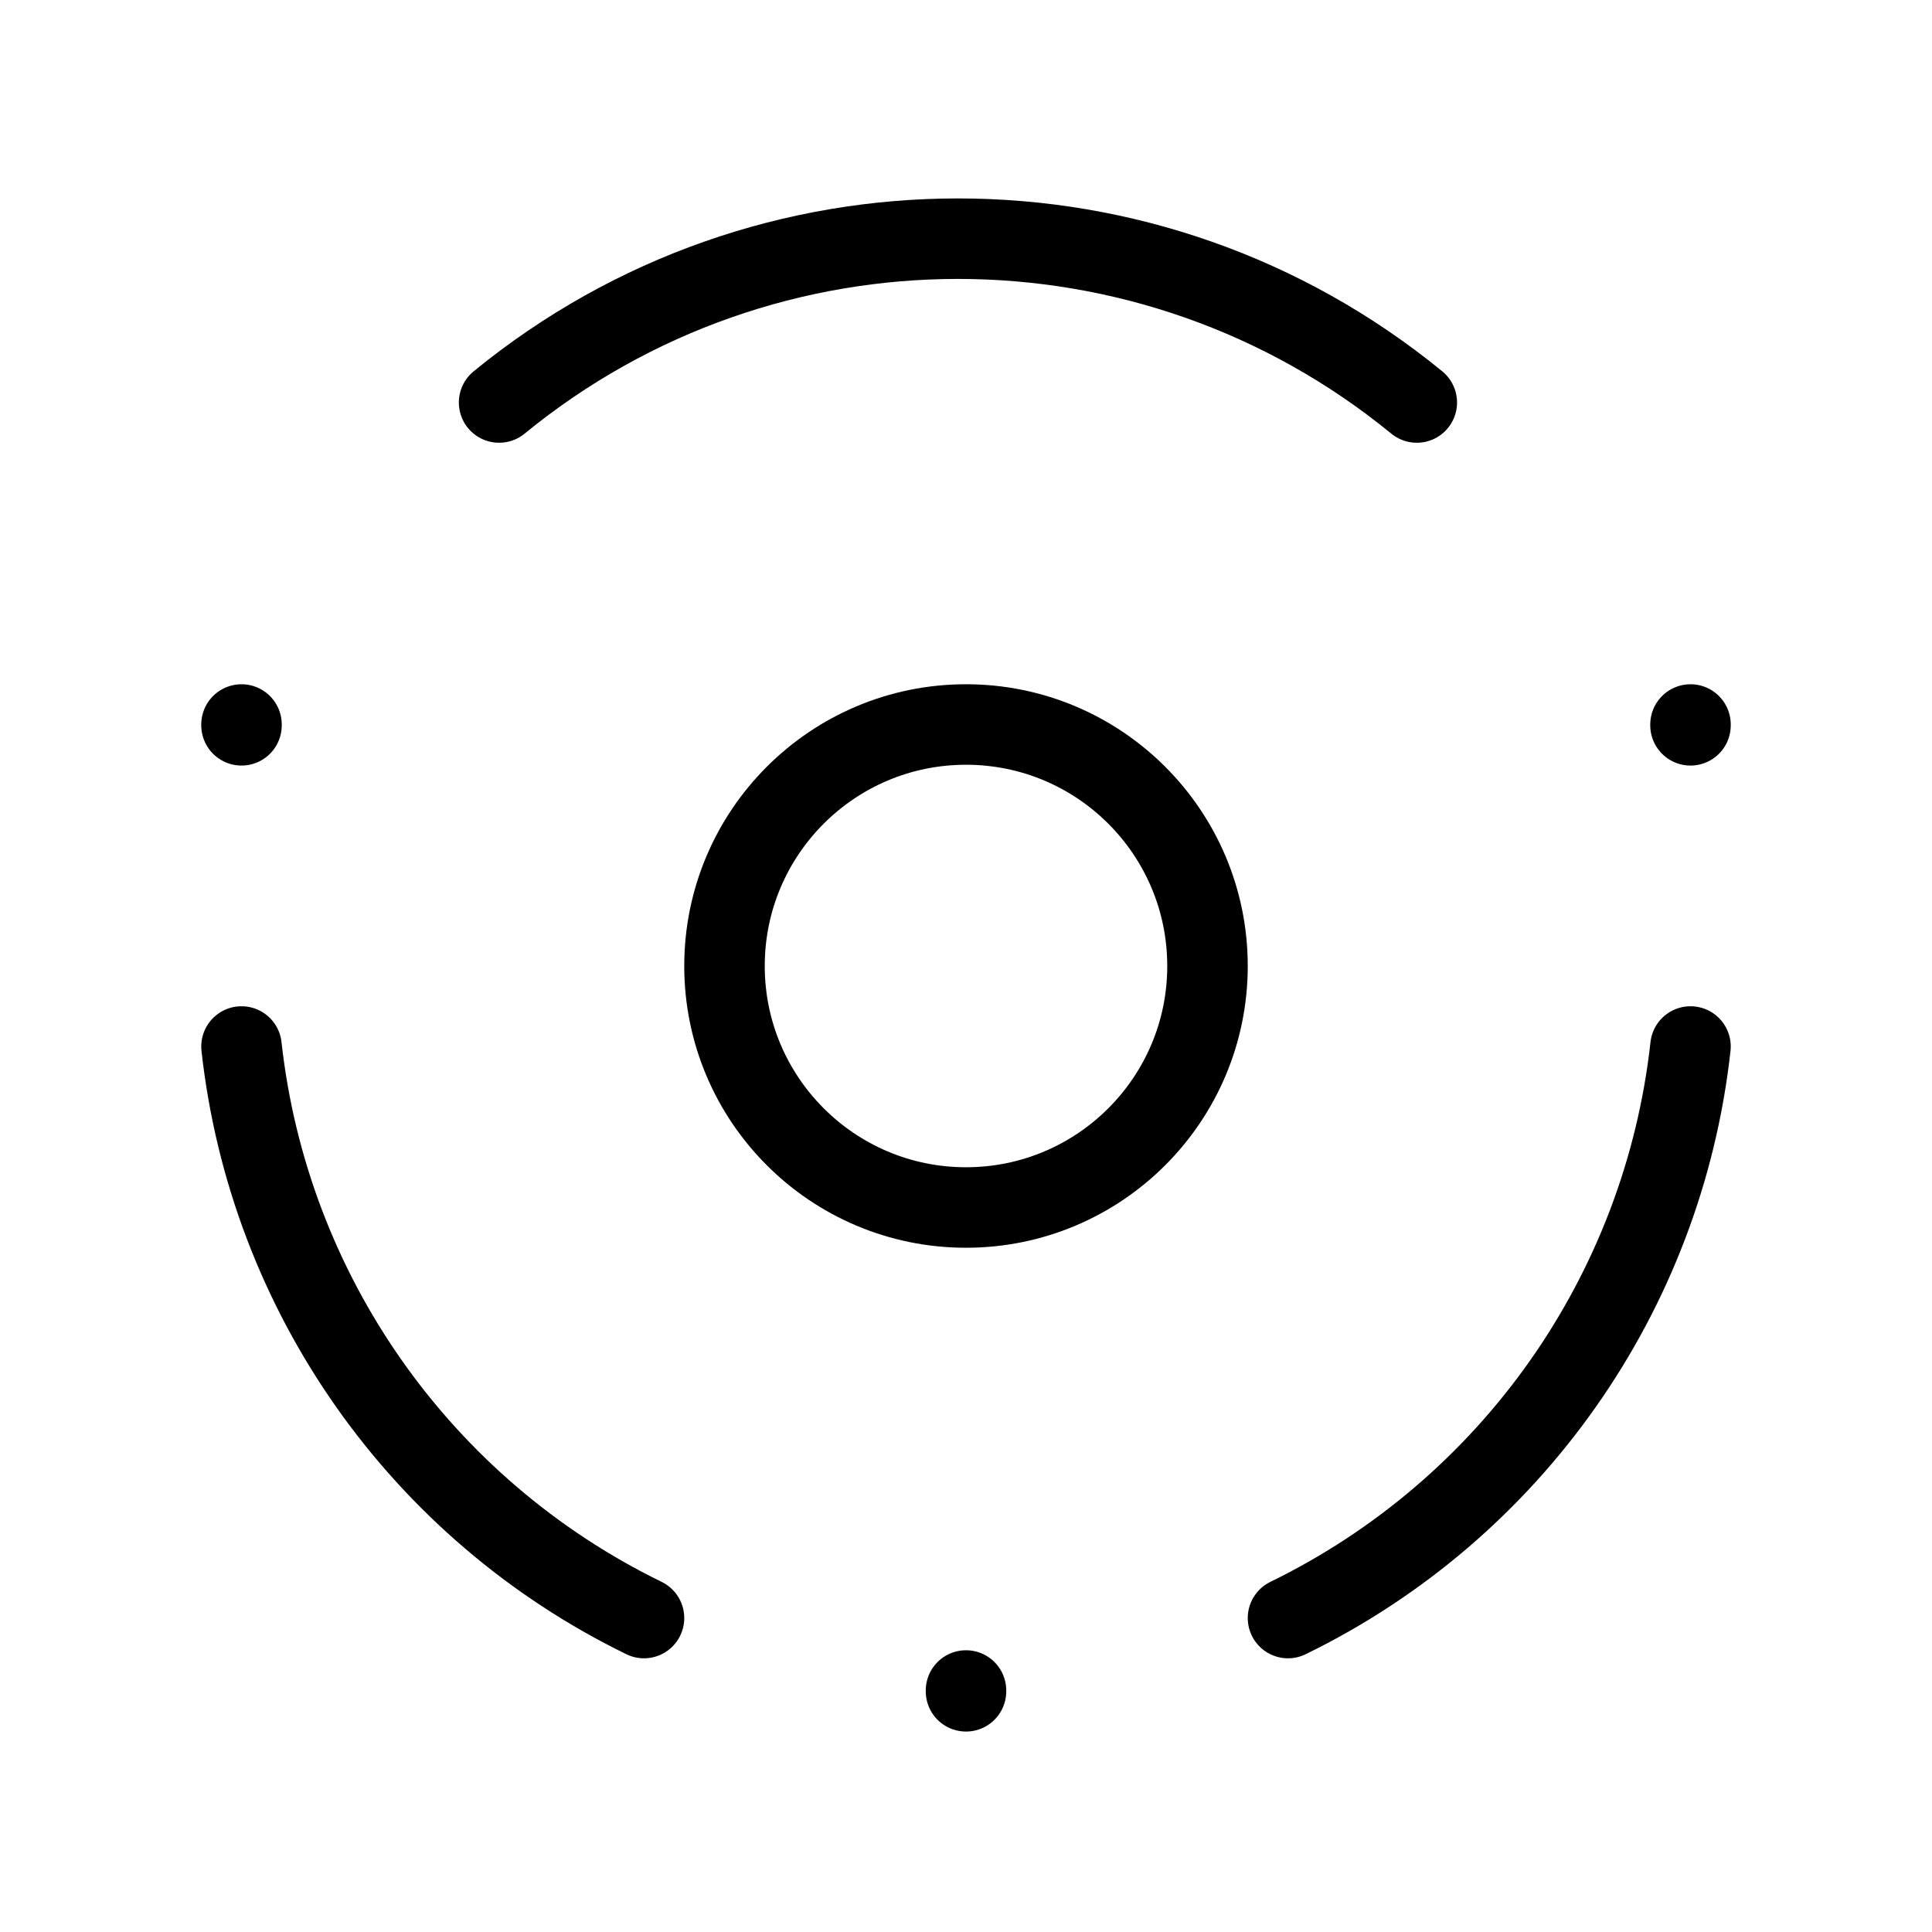
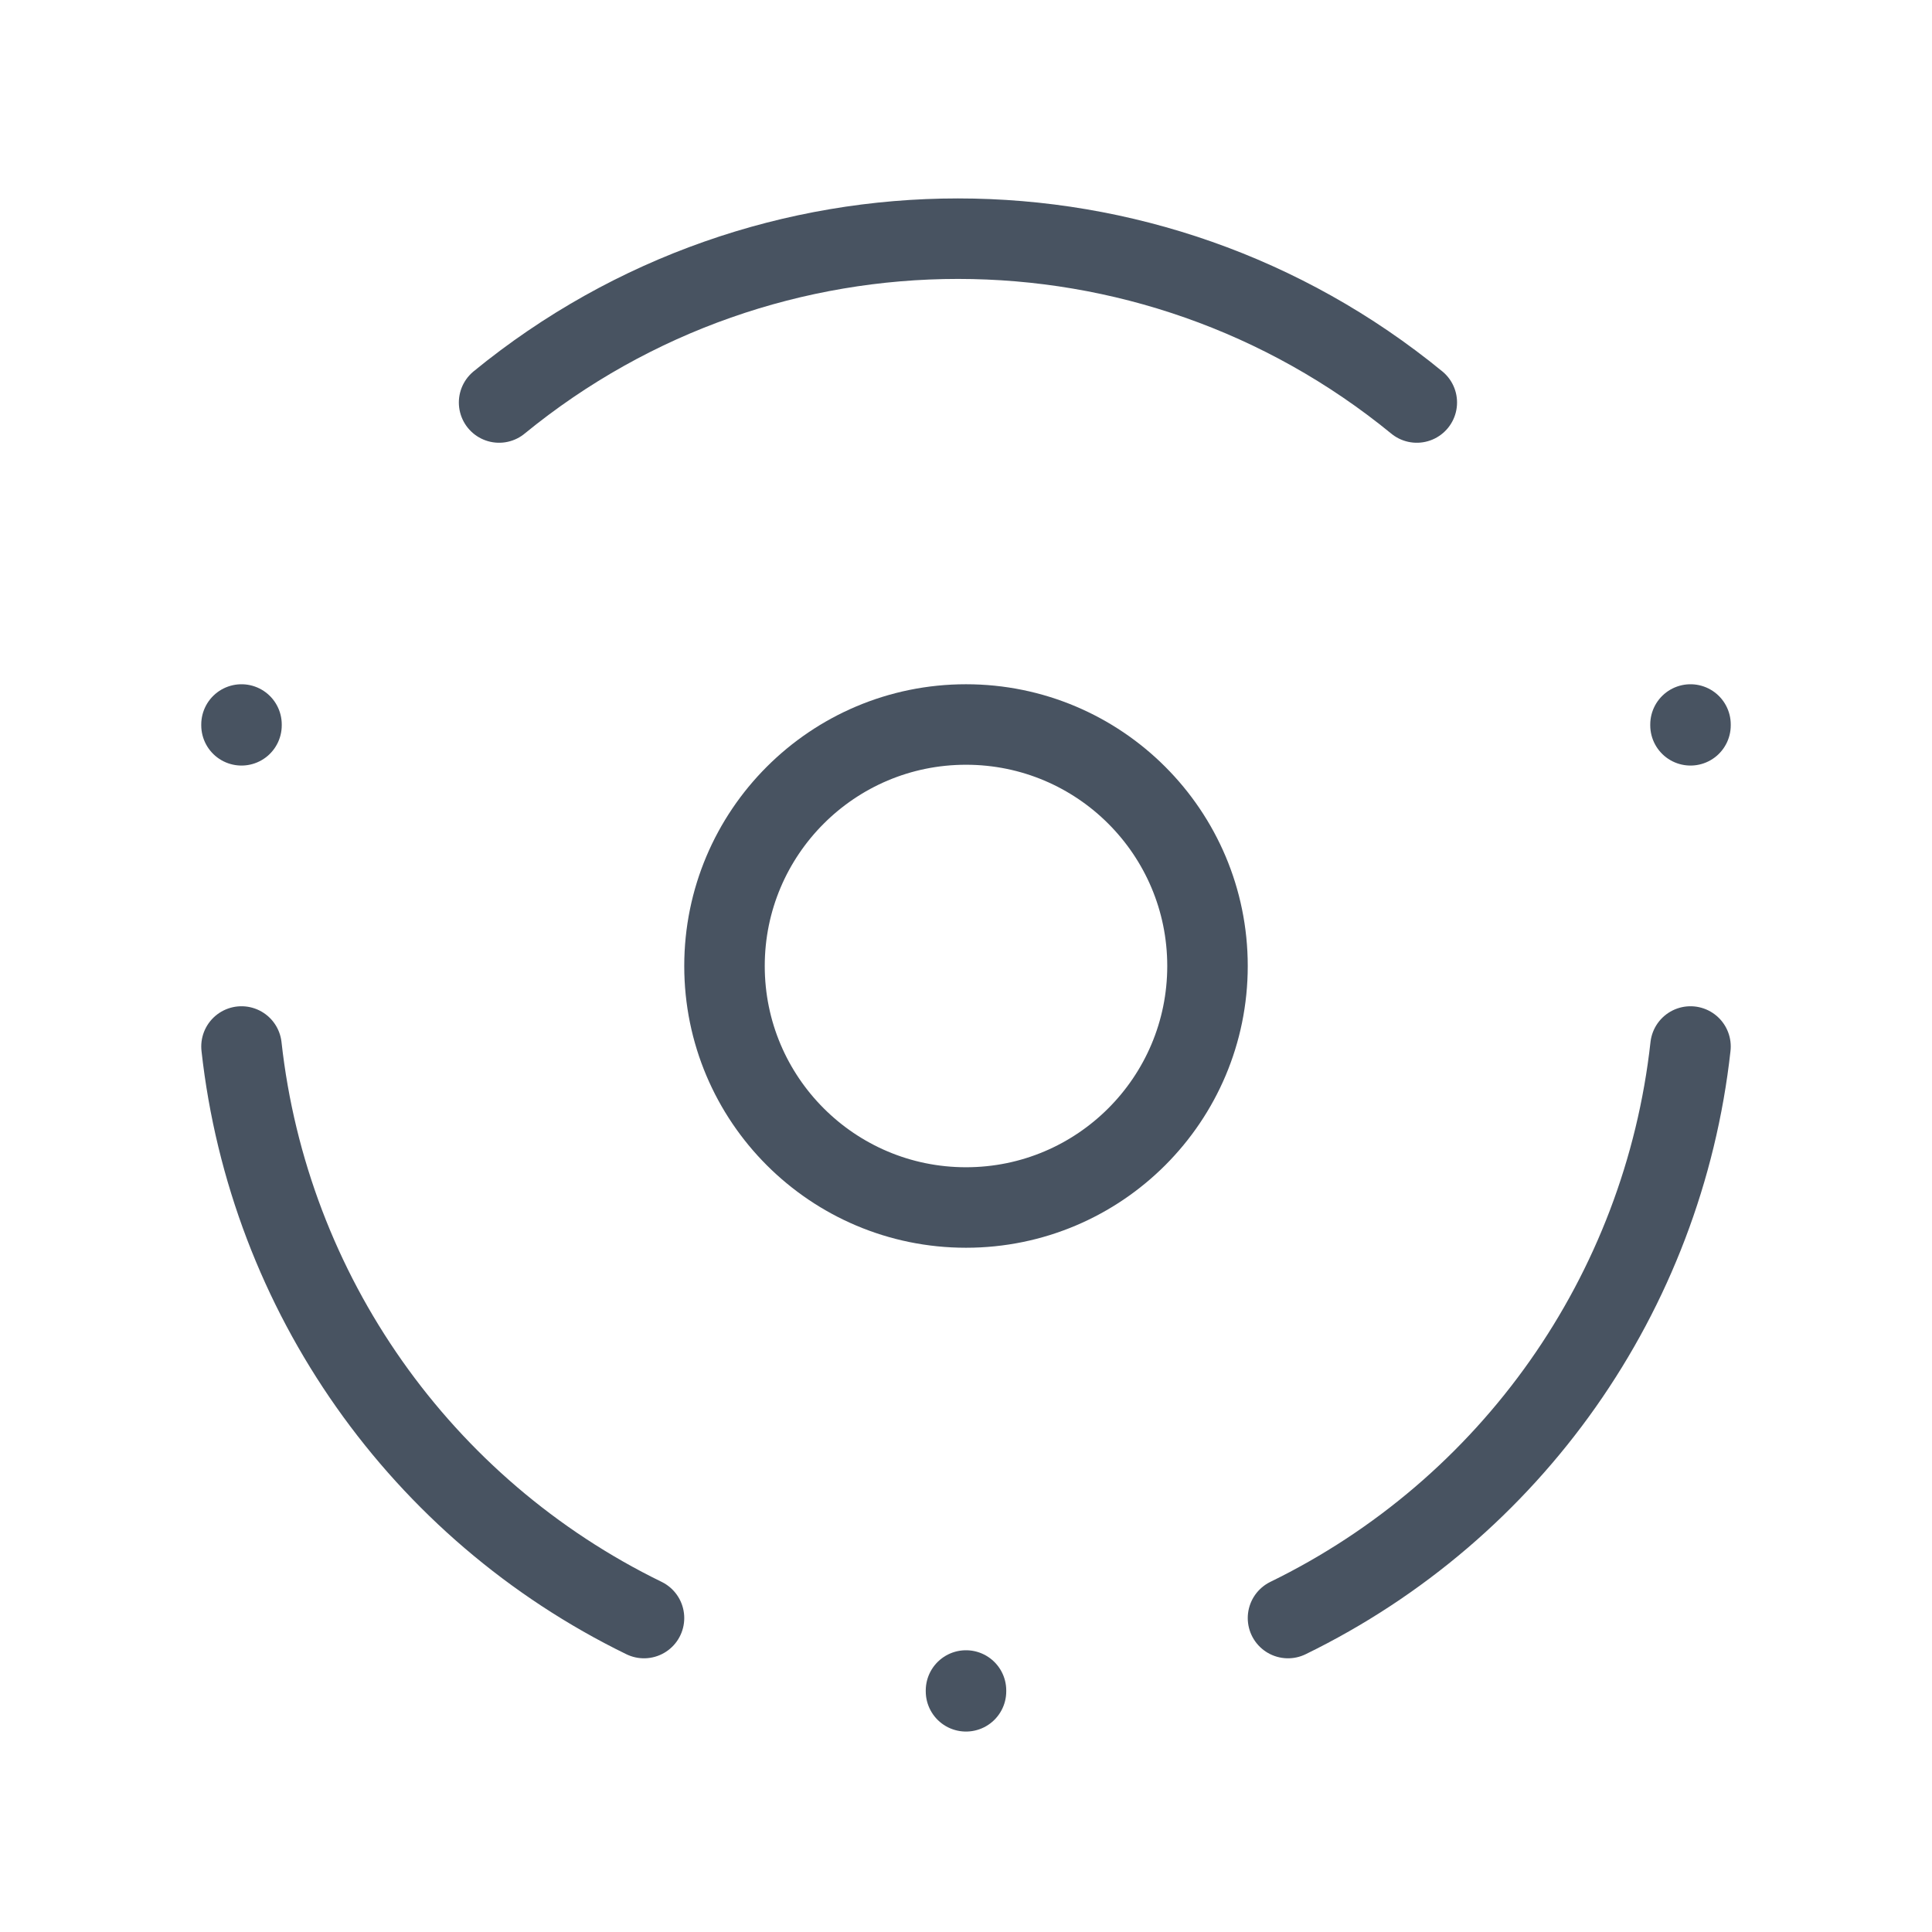
- <svg xmlns="http://www.w3.org/2000/svg" class="icon icon-tabler icon-tabler-atom-2" width="24" height="24" viewBox="0 0 24 24" stroke-width="1" stroke="currentColor" fill="none" stroke-linecap="round" stroke-linejoin="round">
+ <svg xmlns="http://www.w3.org/2000/svg" class="icon icon-tabler icon-tabler-atom-2" width="24" height="24" viewBox="0 0 24 24" stroke-width="1" stroke="#485361" fill="none" stroke-linecap="round" stroke-linejoin="round">
  <path stroke="none" d="M0 0h24v24H0z" fill="none" />
  <circle cx="12" cy="12" r="3" />
  <line x1="12" y1="21" x2="12" y2="21.01" />
  <line x1="3" y1="9" x2="3" y2="9.01" />
  <line x1="21" y1="9" x2="21" y2="9.01" />
  <path d="M8 20.1a9 9 0 0 1 -5 -7.1" />
  <path d="M16 20.1a9 9 0 0 0 5 -7.1" />
  <path d="M6.2 5a9 9 0 0 1 11.4 0" />
</svg>
